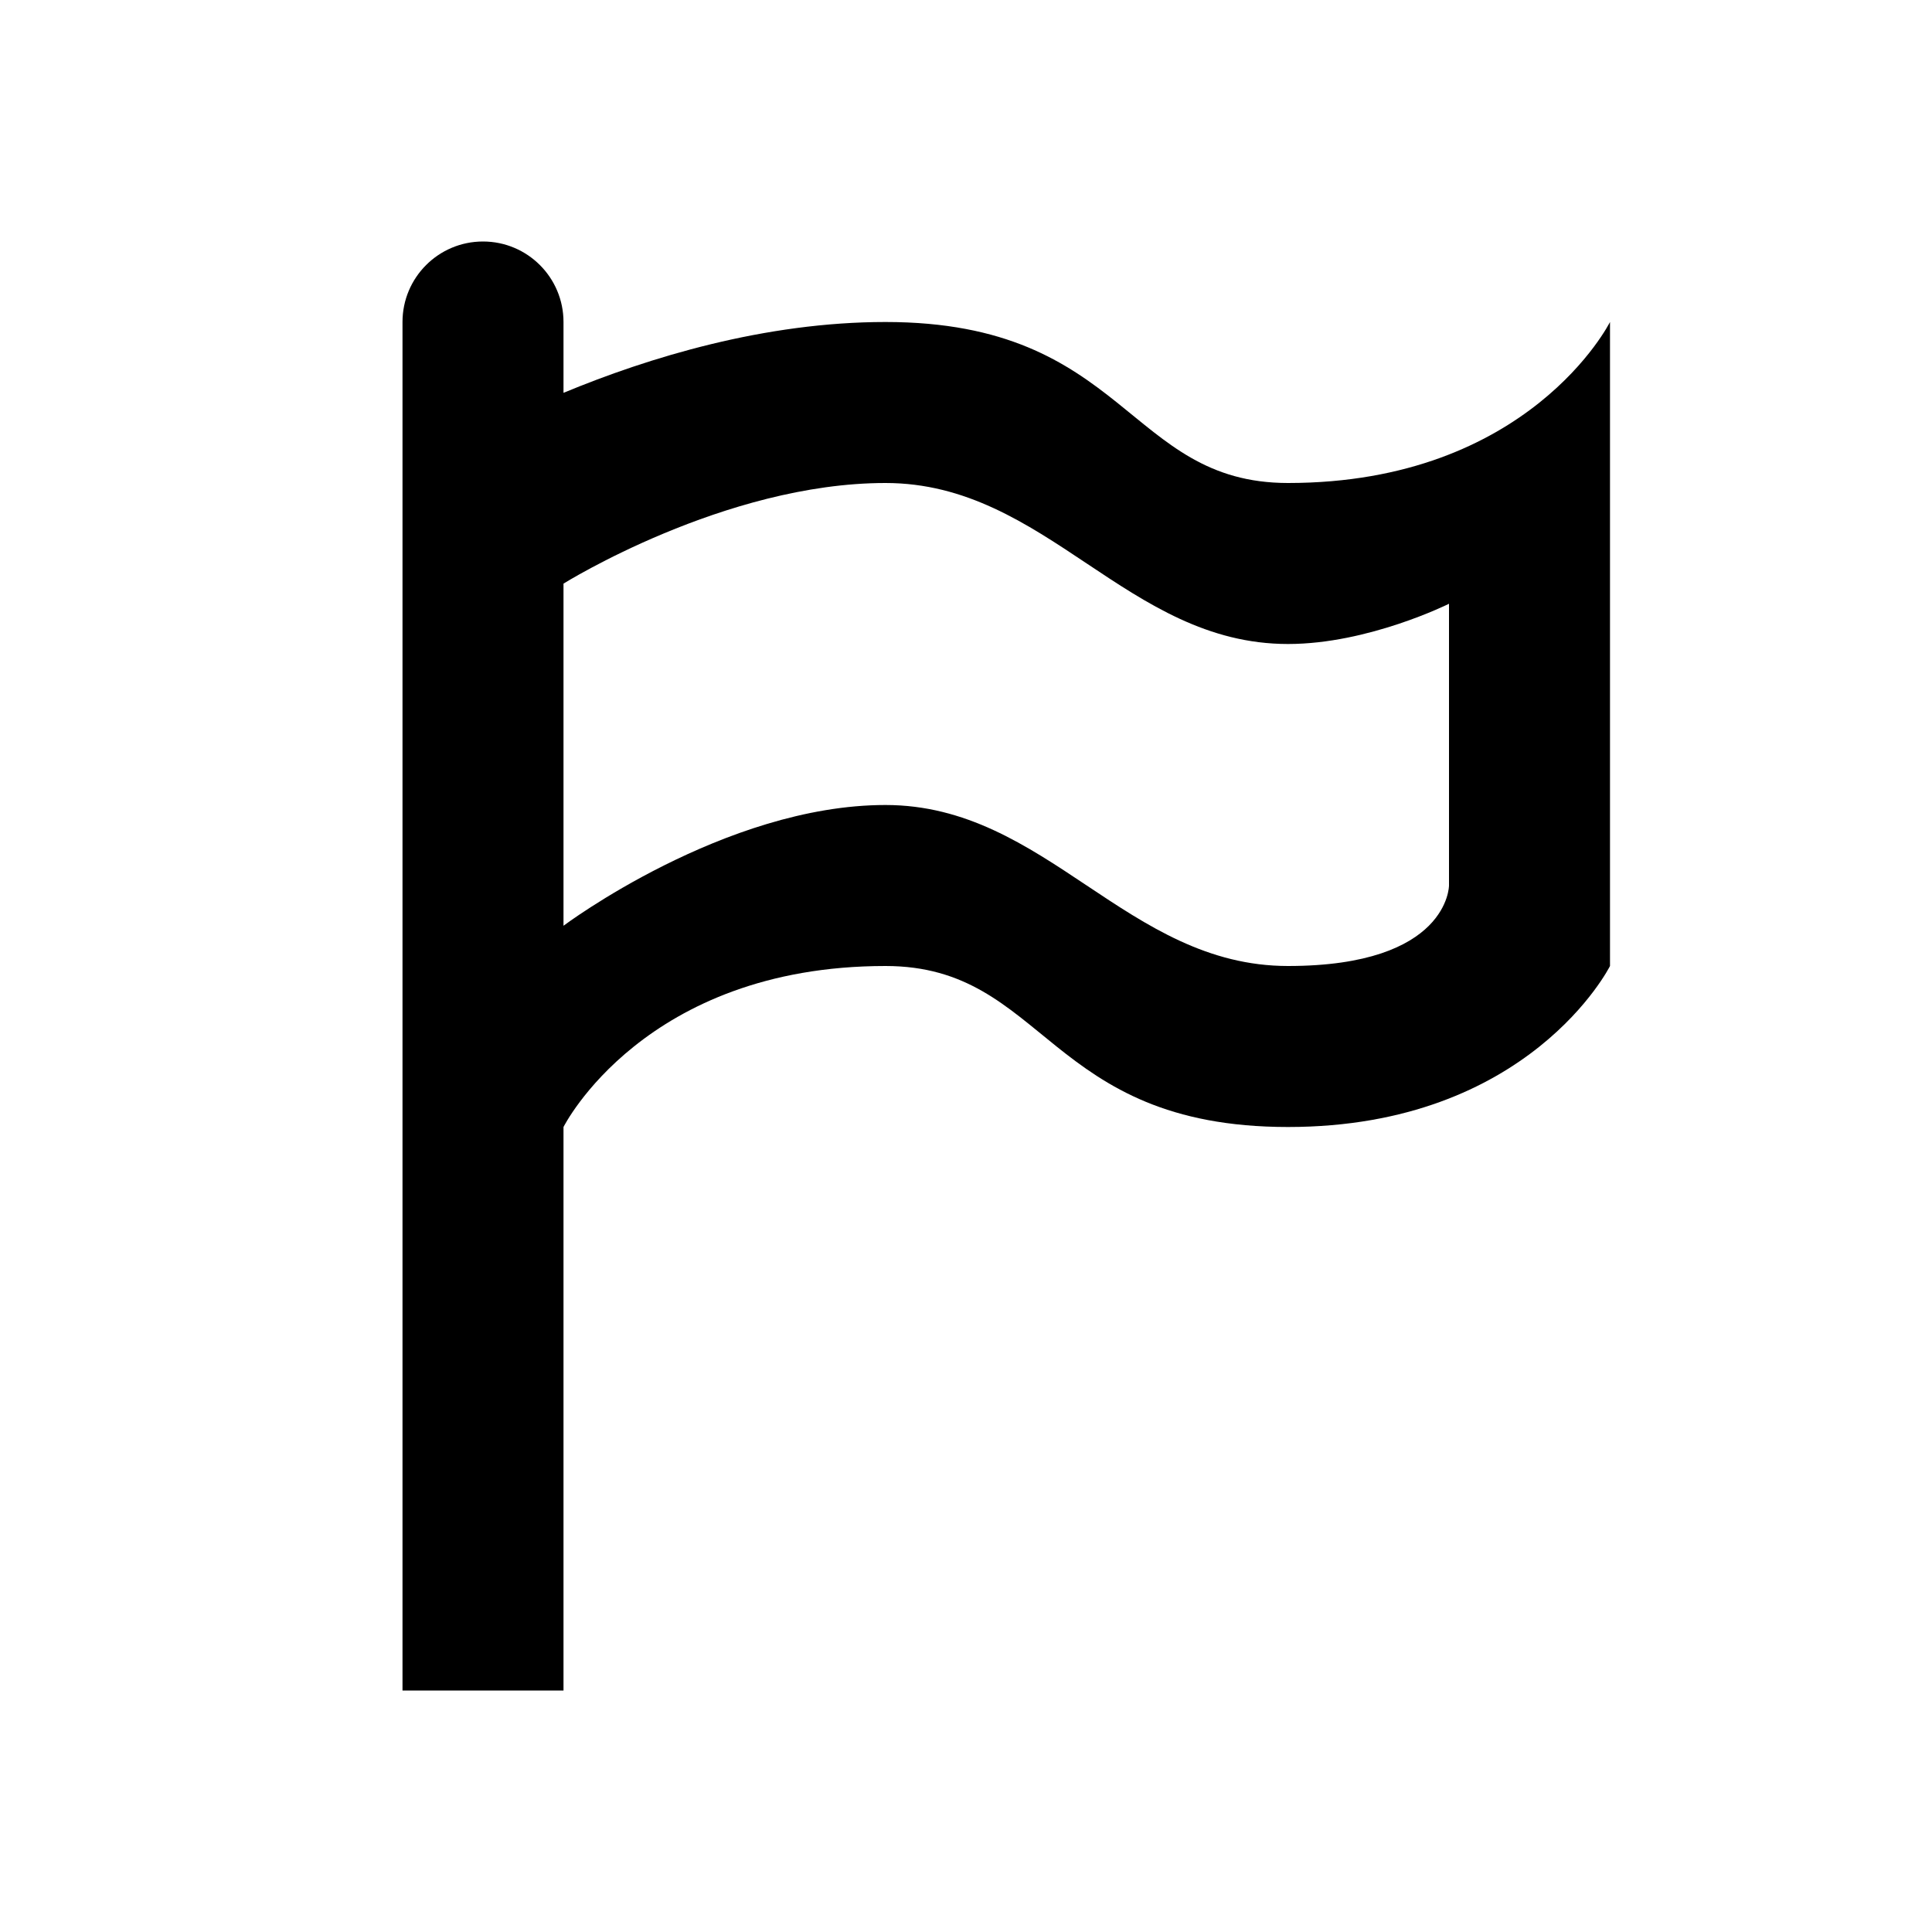
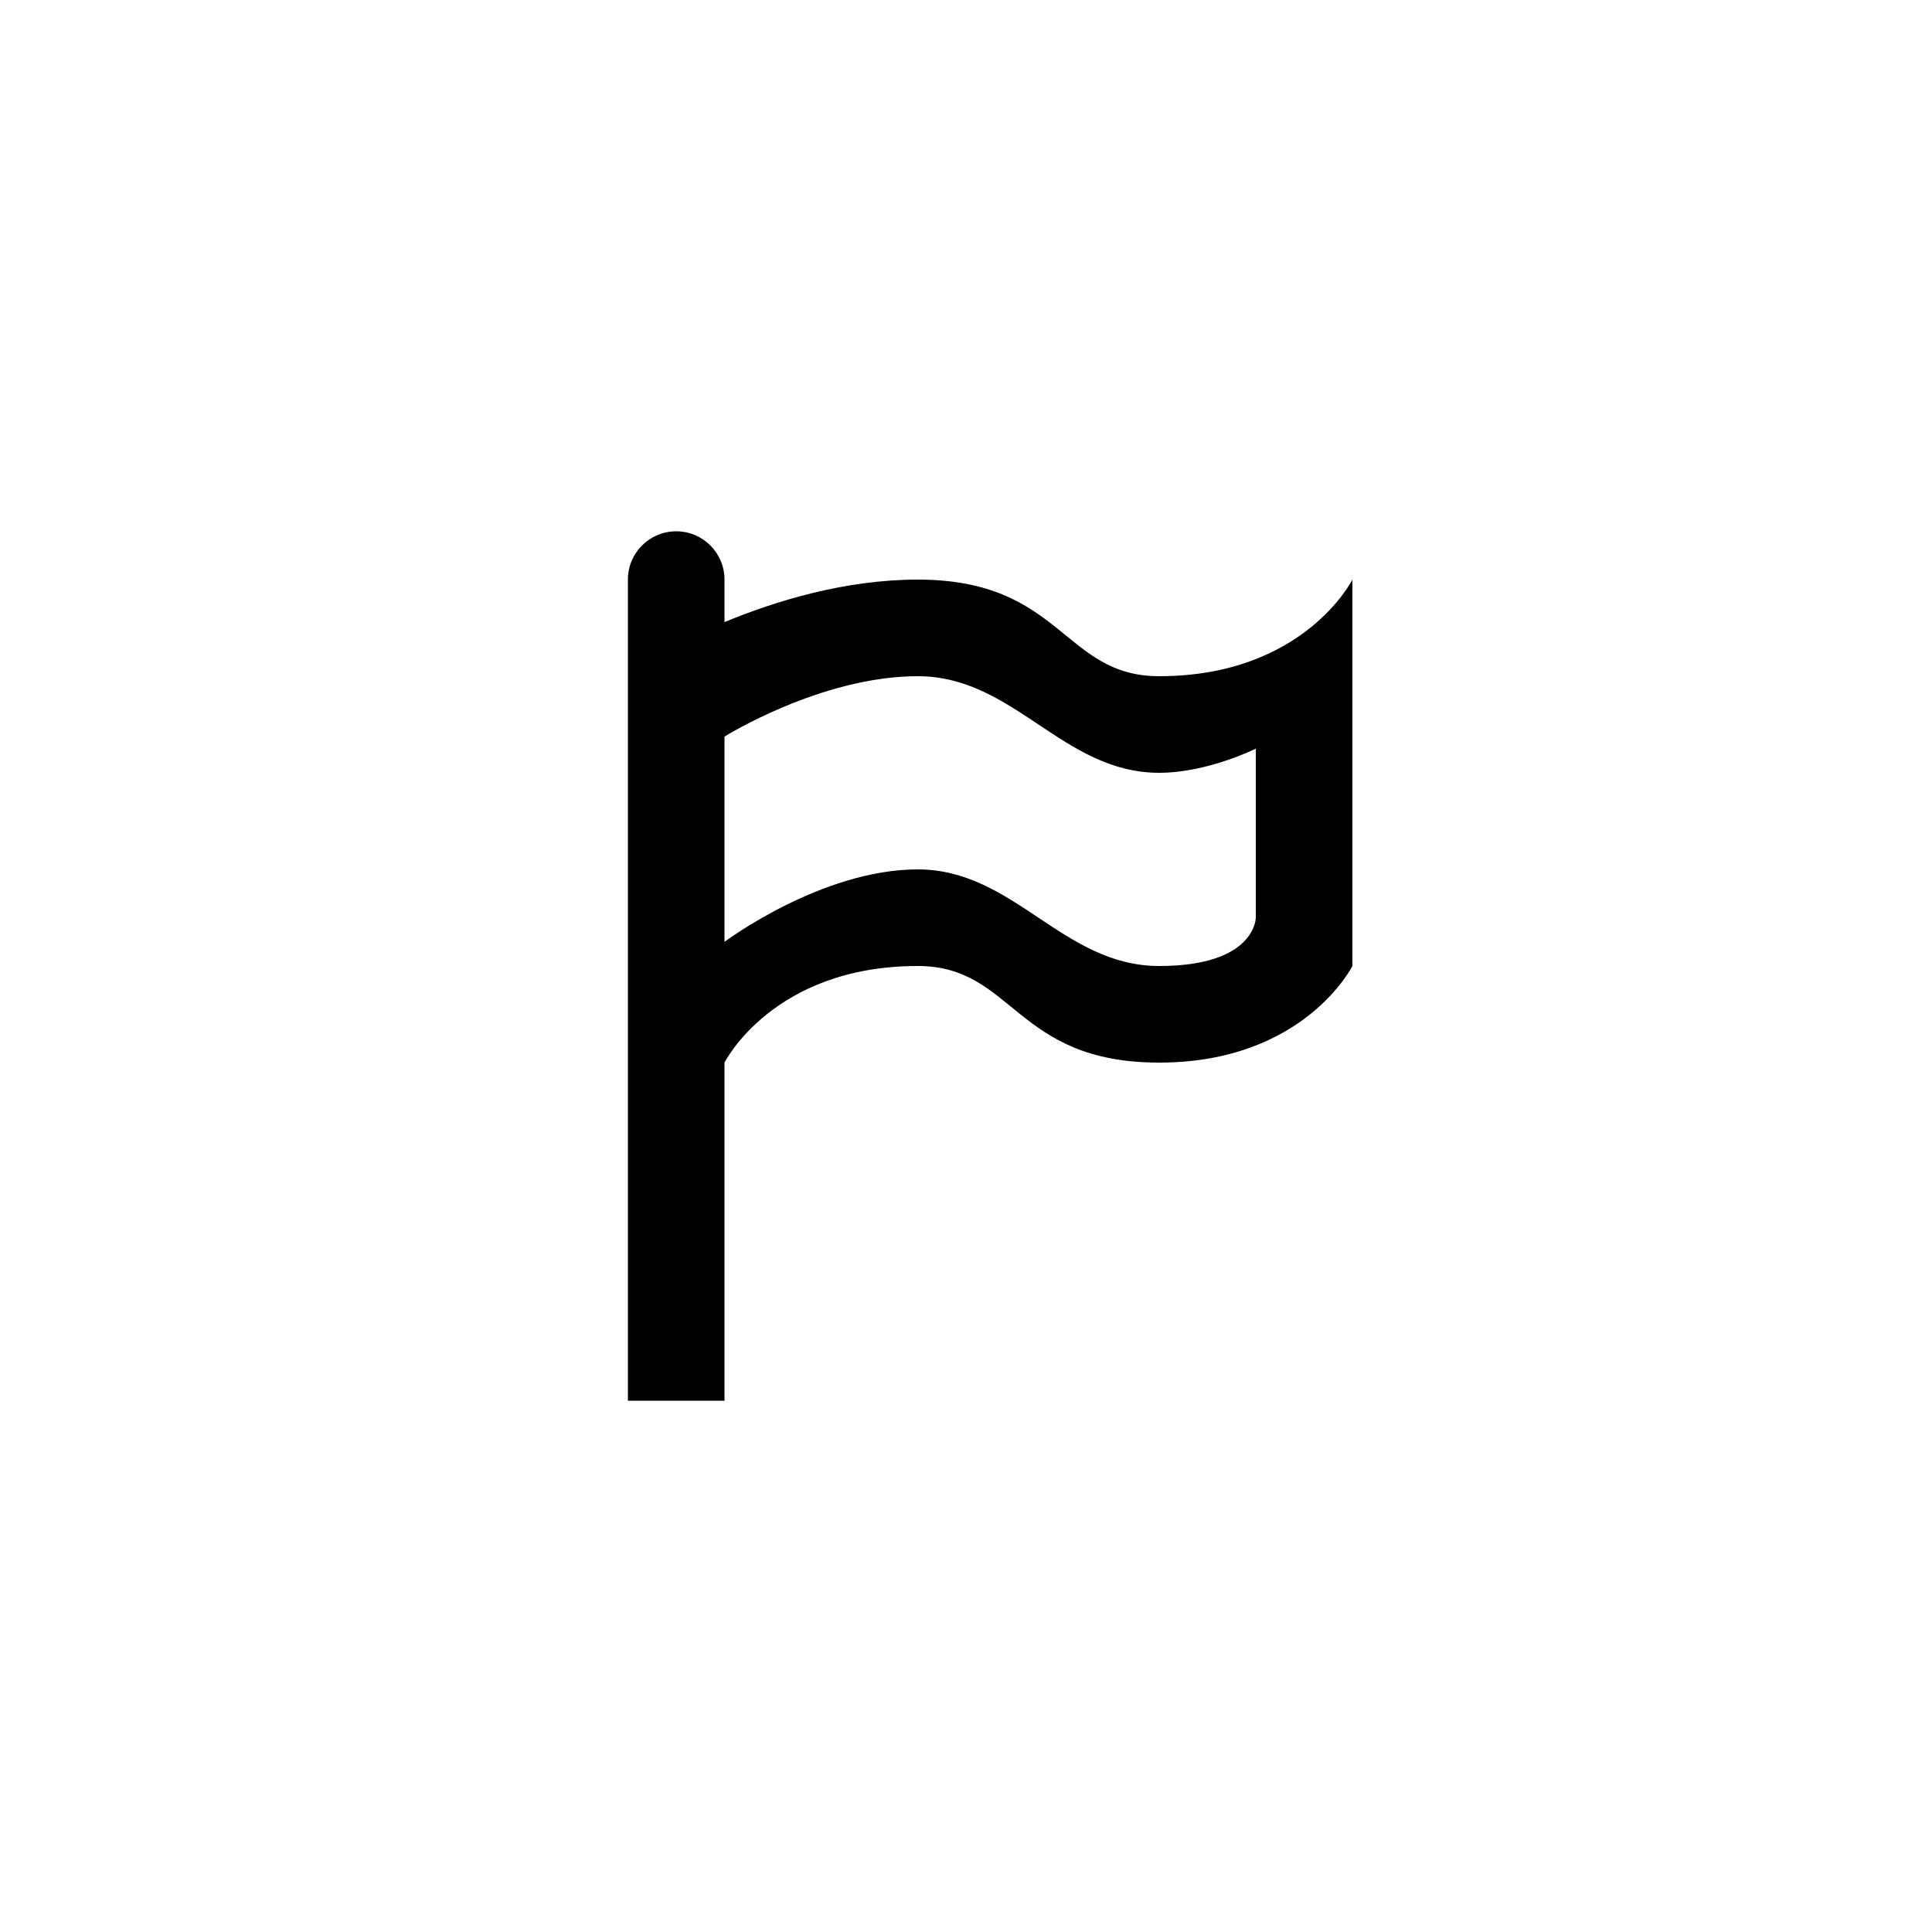
<svg xmlns="http://www.w3.org/2000/svg" width="24" height="24" viewBox="0 0 24 24">
-   <path fill="#000000" d="M6,3A1,1 0 0,1 7,4V4.88C8.06,4.44 9.5,4 11,4C14,4 14,6 16,6C19,6 20,4 20,4V12C20,12 19,14 16,14C13,14 13,12 11,12C8,12 7,14 7,14V21H5V4A1,1 0 0,1 6,3M7,7.25V11.5C7,11.5 9,10 11,10C13,10 14,12 16,12C18,12 18,11 18,11V7.5C18,7.5 17,8 16,8C14,8 13,6 11,6C9,6 7,7.25 7,7.25Z" />
+   <path transform="translate(12 12) scale(0.6) translate(-12 -12)" fill="#000000" d="M6,3A1,1 0 0,1 7,4V4.88C8.06,4.44 9.5,4 11,4C14,4 14,6 16,6C19,6 20,4 20,4V12C20,12 19,14 16,14C13,14 13,12 11,12C8,12 7,14 7,14V21H5V4A1,1 0 0,1 6,3M7,7.25V11.5C7,11.5 9,10 11,10C13,10 14,12 16,12C18,12 18,11 18,11V7.5C18,7.5 17,8 16,8C14,8 13,6 11,6C9,6 7,7.25 7,7.25Z" />
</svg>
